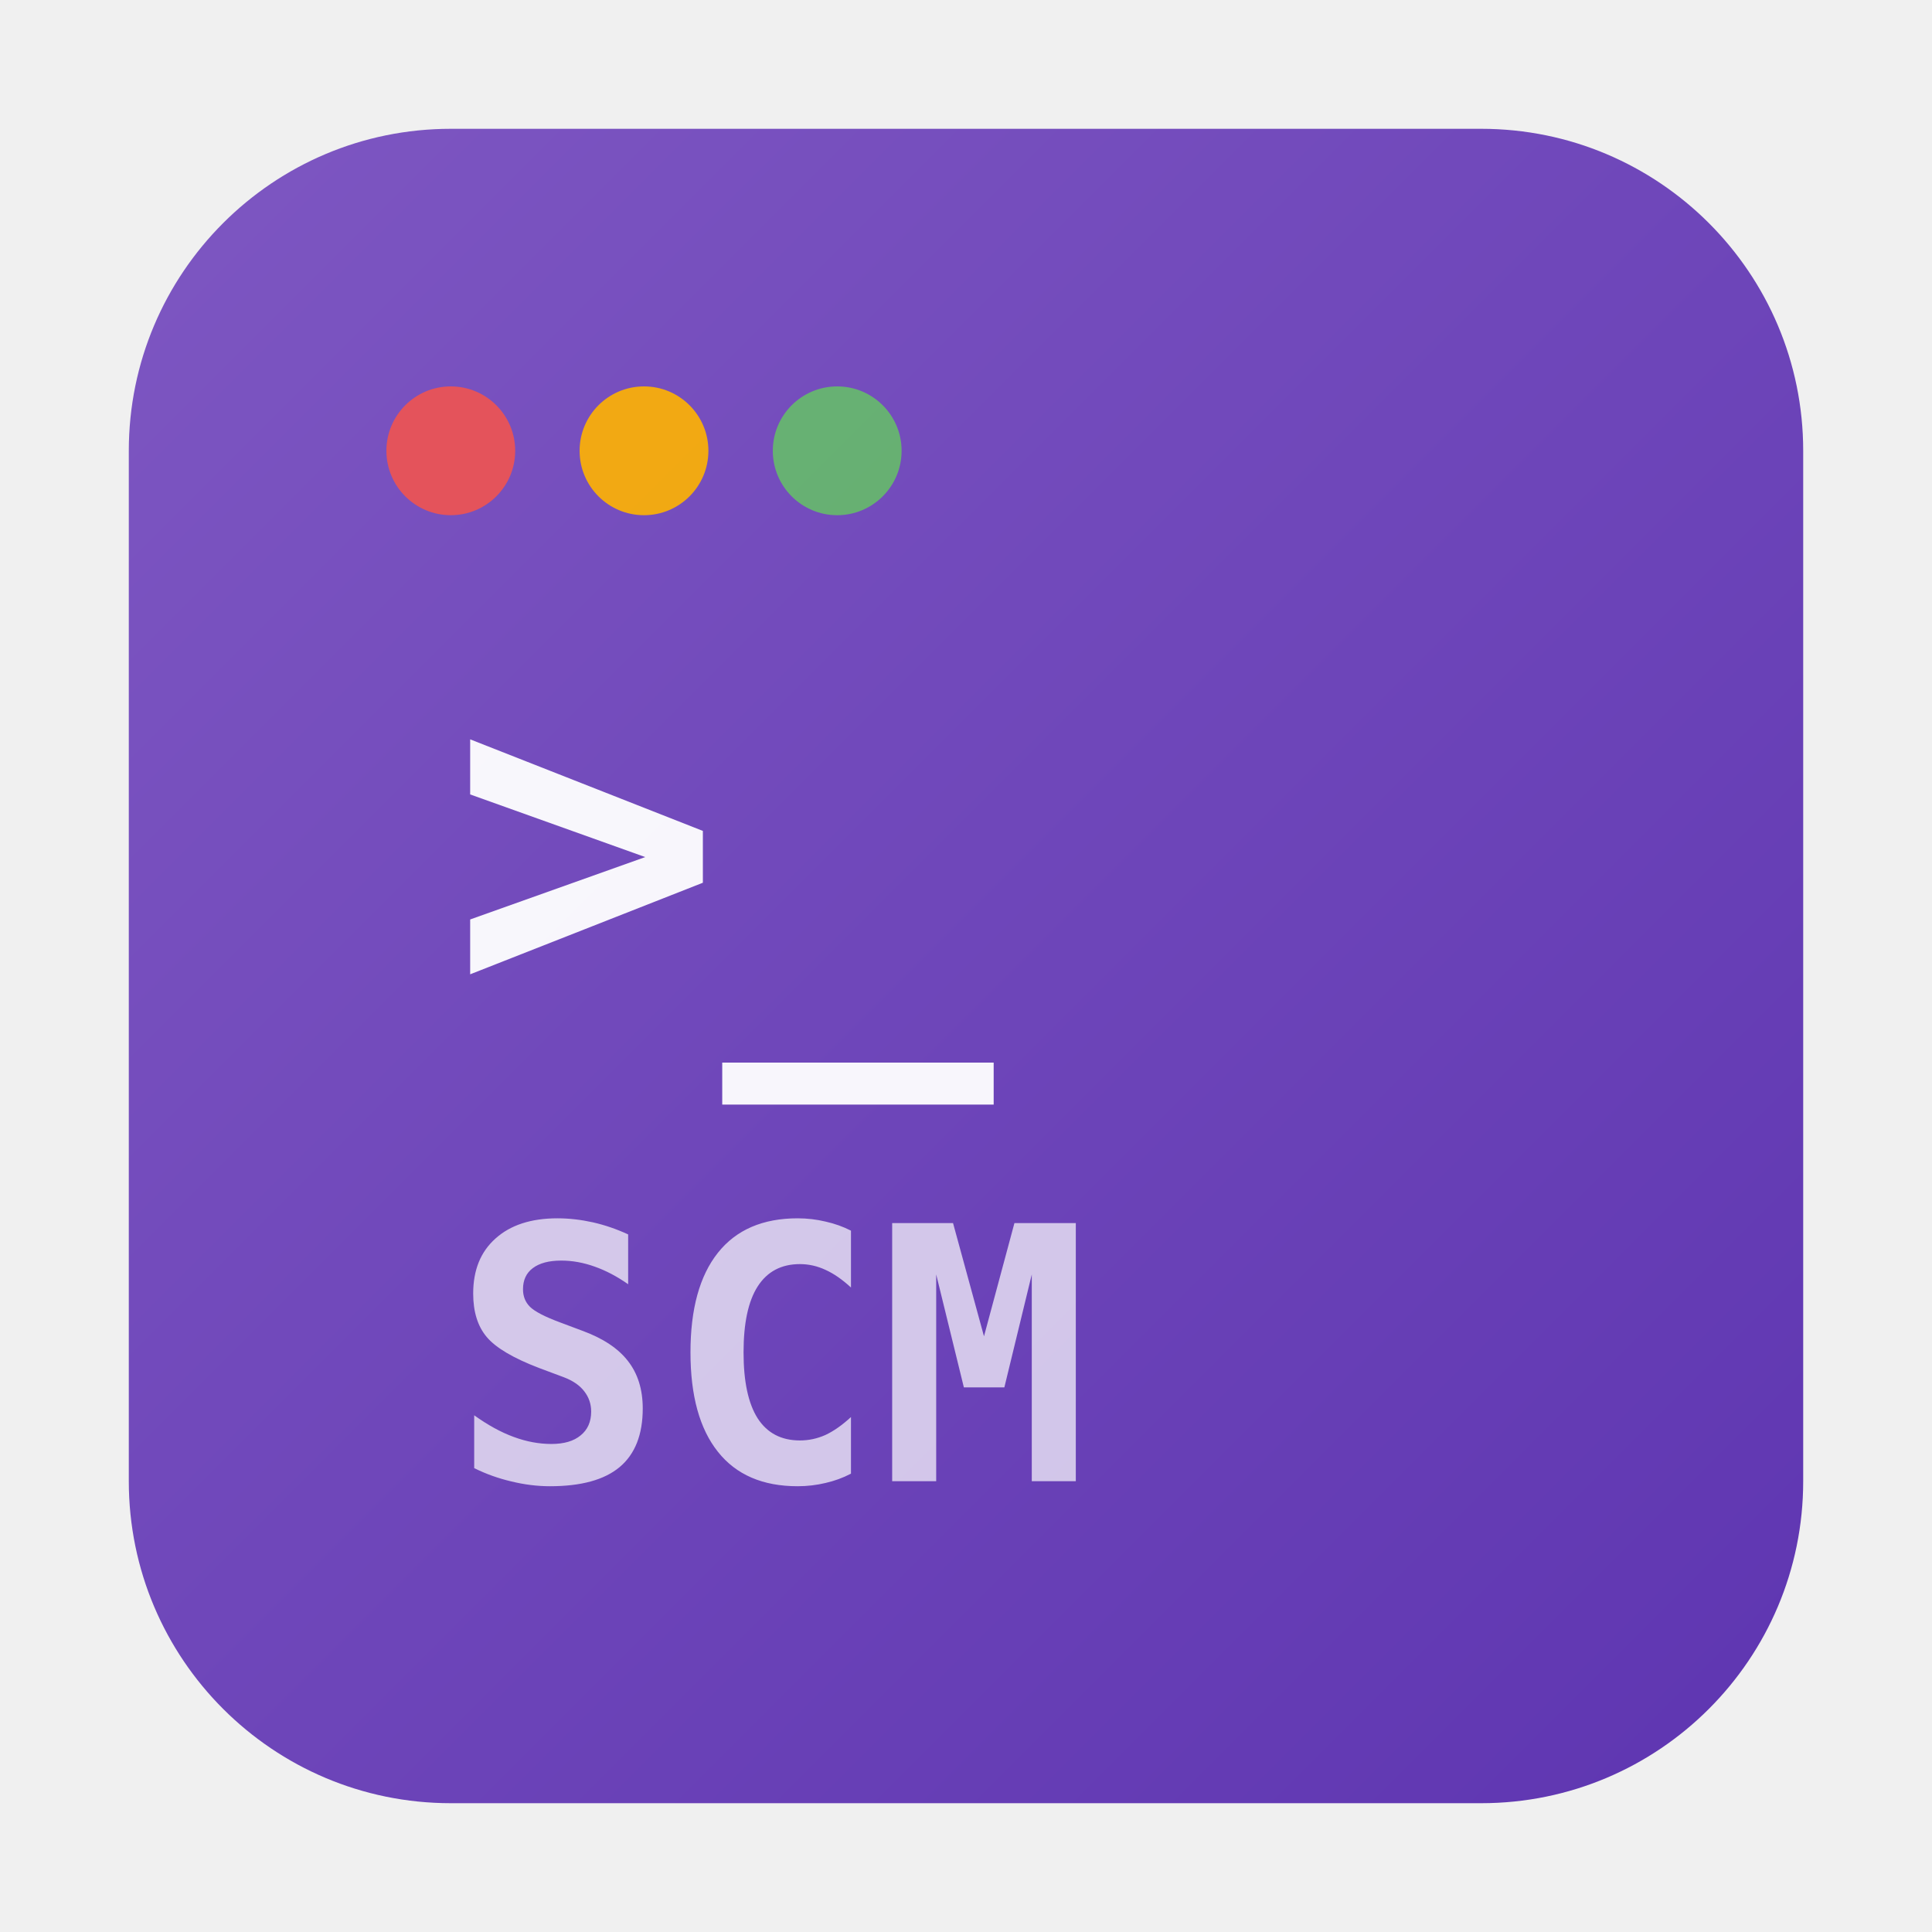
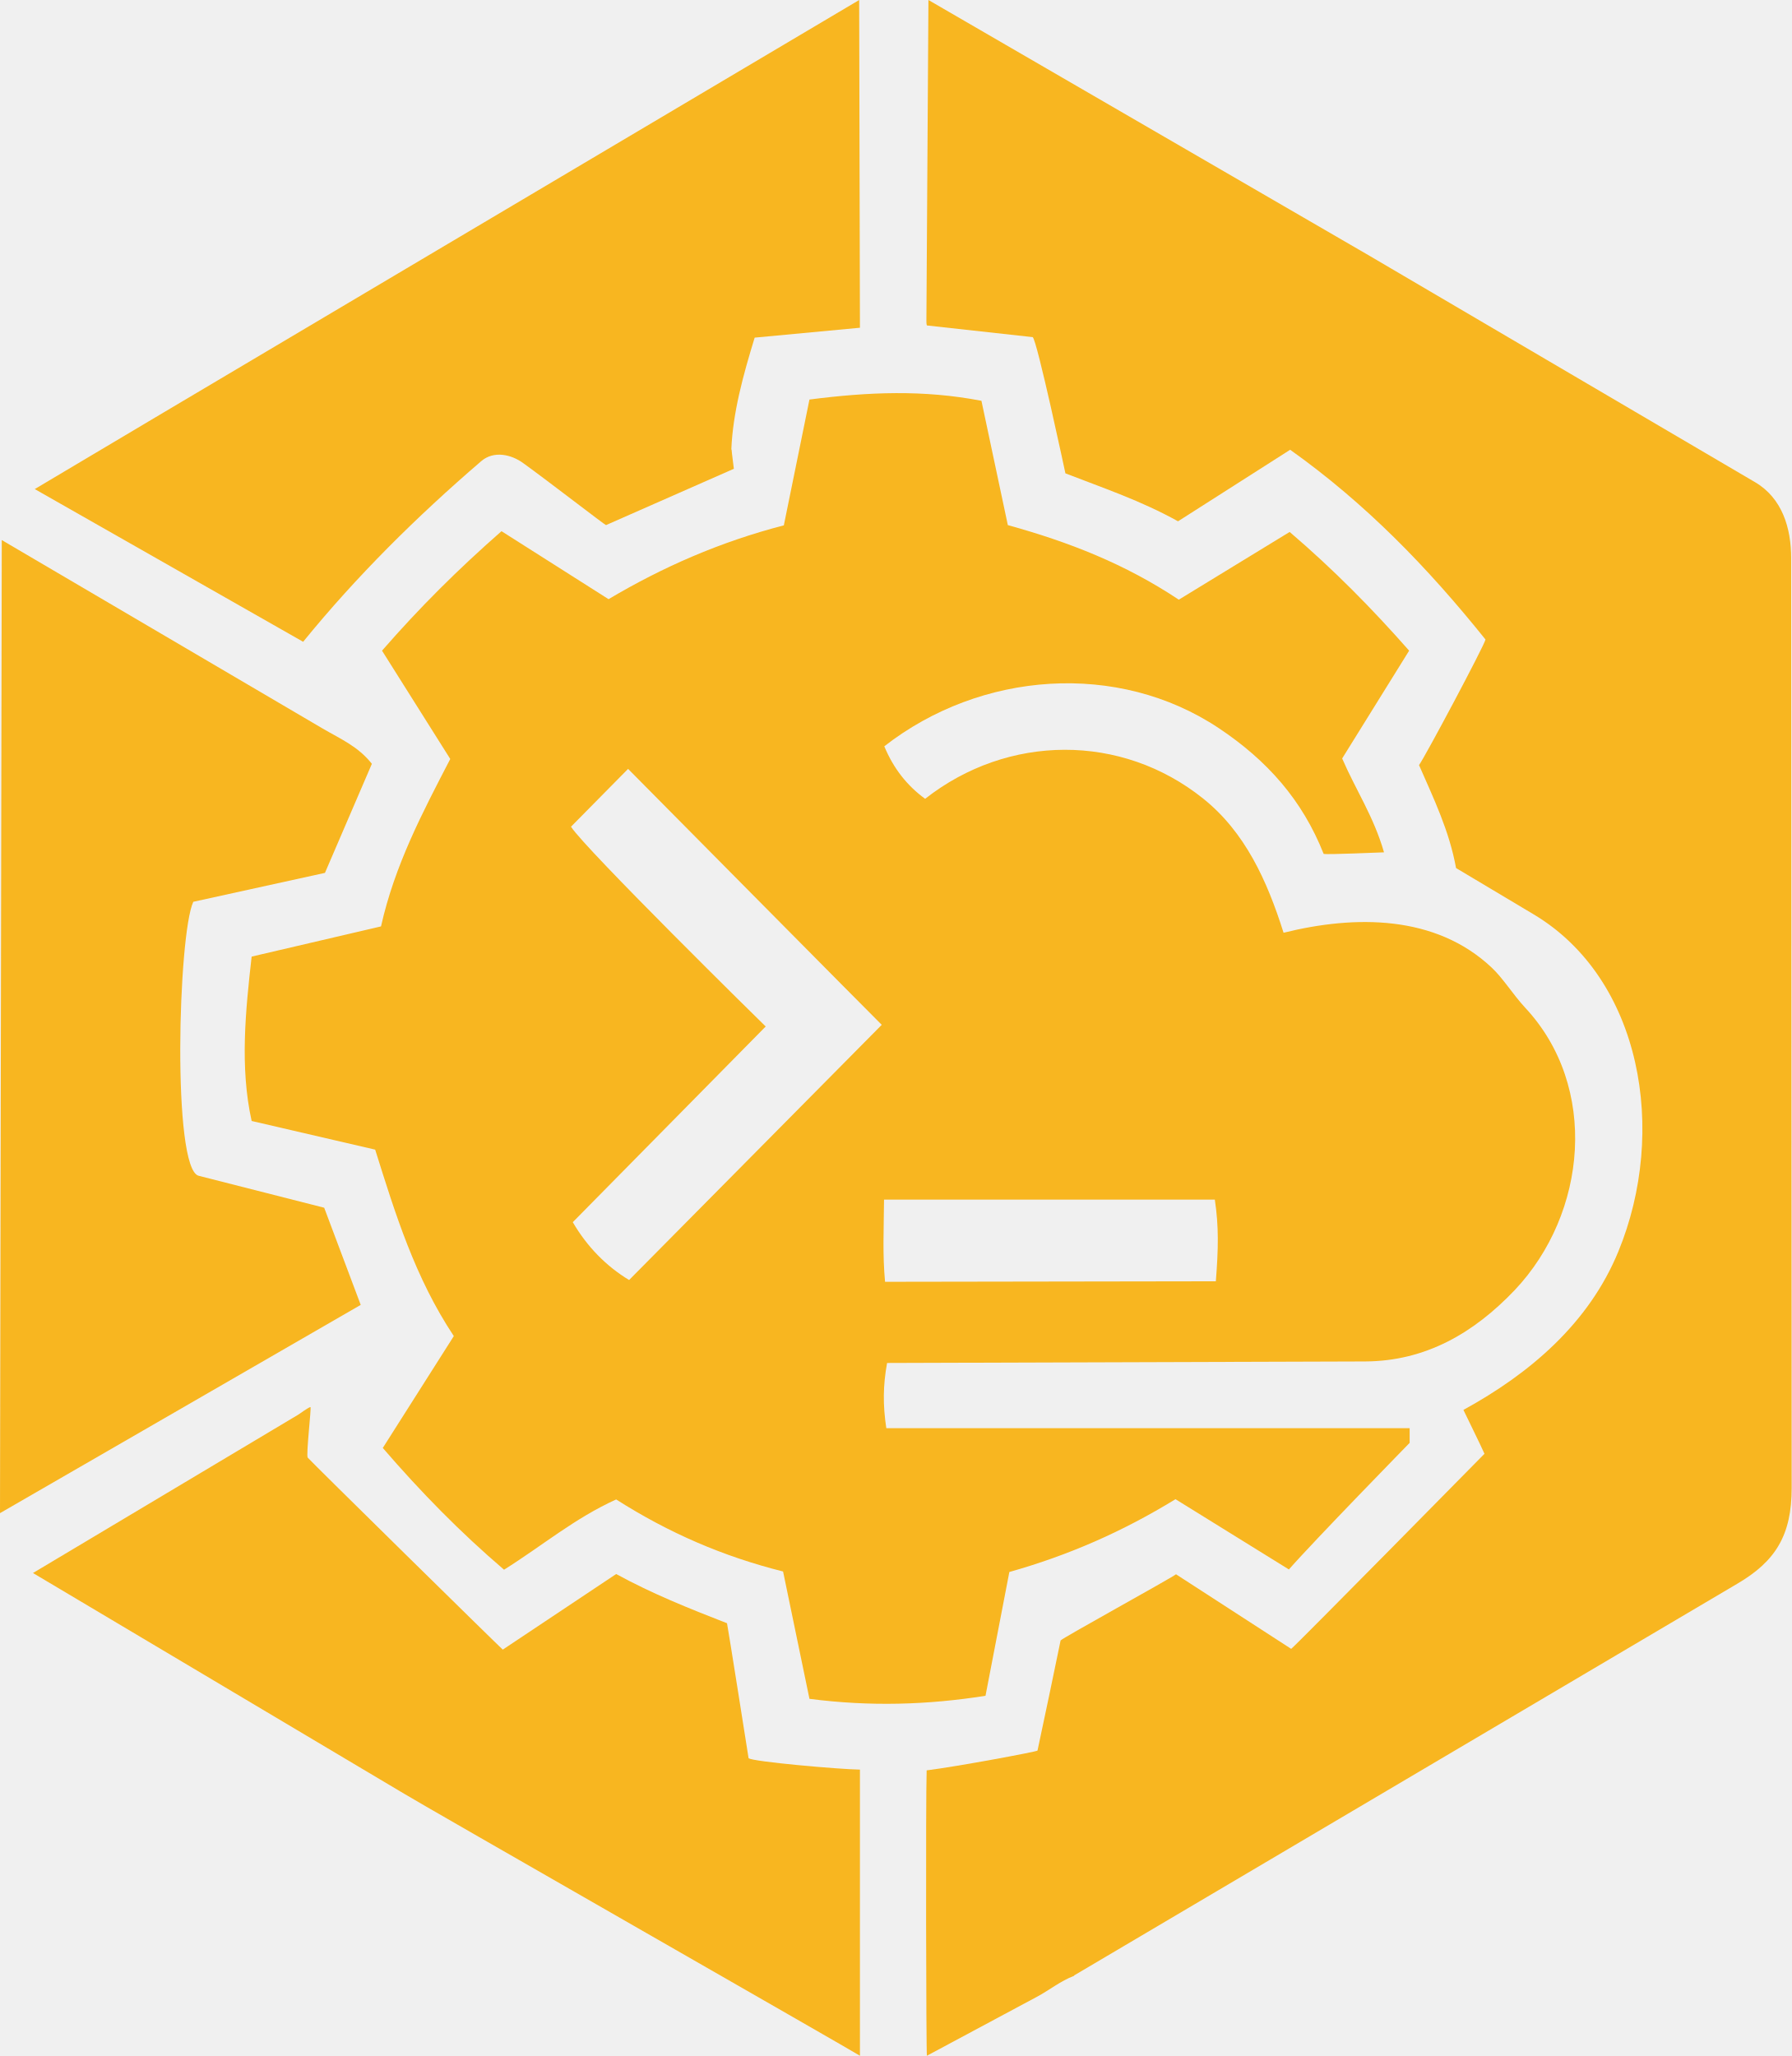
- <svg xmlns="http://www.w3.org/2000/svg" viewBox="0 0 120 120">
+ <svg xmlns="http://www.w3.org/2000/svg" id="gear-logo" viewBox="0 0 70.62 81.05">
  <defs>
-     <linearGradient id="g1" x1="0%" y1="0%" x2="100%" y2="100%">
-       <stop offset="0%" style="stop-color:#7e57c2;stop-opacity:1" />
-       <stop offset="100%" style="stop-color:#5e35b1;stop-opacity:1" />
-     </linearGradient>
+     <style>
+       .cls-1 {
+         fill: #f8b620;
+       }
+     </style>
  </defs>
-   <rect x="8" y="8" width="104" height="104" rx="20" ry="20" fill="url(#g1)" />
-   <circle cx="28" cy="28" r="4" fill="#ef5350" opacity="0.9" />
-   <circle cx="40" cy="28" r="4" fill="#ffb300" opacity="0.9" />
-   <circle cx="52" cy="28" r="4" fill="#66bb6a" opacity="0.9" />
-   <text x="28" y="62" font-family="monospace" font-size="28" font-weight="bold" fill="#fff" opacity="0.95">&gt;_</text>
-   <text x="28" y="92" font-family="monospace" font-size="22" font-weight="bold" fill="#fff" opacity="0.7">SCM</text>
+   <path class="cls-1" d="M42.34,77.89c-.53.2-.98.57-1.47.83l-4.33,2.32c-.03-.07-.05-10.07-.01-11.25,1.2-.15,4.36-.74,4.37-.78.02-.07.9-4.26.91-4.34.02-.07,4.33-2.44,4.55-2.61l4.54,2.94c.11-.06,7.62-7.69,7.62-7.69-.1-.24-.78-1.62-.83-1.73,2.63-1.44,4.95-3.42,6.11-6.25,1.94-4.72.93-10.74-3.35-13.29l-3.05-1.82c-.27-1.48-.88-2.73-1.46-4.06.22-.29,2.59-4.74,2.62-4.95-2.28-2.84-4.72-5.36-7.7-7.48l-4.42,2.82c-1.46-.81-2.89-1.29-4.44-1.89,0,0-1.12-5.26-1.29-5.37l-4.17-.46c-.02-.05-.02-.13-.02-.19l.08-12.64,17.33,10.05,15.26,8.96c1.07.63,1.42,1.81,1.42,2.99l.02,36.66c0,1.84-.62,2.88-2.14,3.77l-26.14,15.44Z" />
+   <path class="cls-1" d="M29.51,69.31c.16.14,3.6.44,4.39.45v11.28c-.15-.11-17.62-10.1-17.97-10.33L1.3,62.01l10.47-6.25s.43-.31.47-.29-.18,1.89-.11,1.99,7.62,7.52,7.69,7.57l4.47-2.98c1.43.78,2.83,1.34,4.37,1.94.04.18.85,5.32.85,5.32Z" />
+   <path class="cls-1" d="M55.56,56.89s-3.77,3.86-4.75,4.98l-4.47-2.77c-2.09,1.28-4.21,2.21-6.55,2.87l-.94,4.88c-2.28.36-4.55.43-6.94.12l-1.04-5.02c-2.35-.59-4.49-1.51-6.58-2.84-1.65.75-2.89,1.81-4.42,2.77-1.73-1.48-3.27-3.05-4.78-4.8l2.8-4.41c-1.53-2.3-2.31-4.83-3.1-7.35l-4.87-1.13c-.47-2.12-.24-4.35,0-6.48l5.1-1.19c.54-2.41,1.62-4.46,2.73-6.6l-2.69-4.27c1.49-1.71,2.99-3.2,4.71-4.71l4.22,2.68c2.14-1.27,4.4-2.26,6.91-2.91l1.01-4.96c2.34-.3,4.49-.39,6.78.05l1.04,4.9c2.42.67,4.62,1.53,6.74,2.94l4.37-2.67c1.72,1.47,3.24,3.01,4.71,4.68l-2.64,4.25c.54,1.25,1.24,2.28,1.65,3.7-.11,0-2.28.1-2.38.06-.84-2.12-2.22-3.68-4.14-4.96-3.97-2.64-9.37-2.25-13.18.72.37.89.91,1.56,1.61,2.07,3.26-2.56,7.74-2.59,10.96-.01,1.65,1.32,2.52,3.23,3.17,5.29,2.82-.7,5.99-.71,8.2,1.37.45.42.84,1.06,1.32,1.58,2.92,3.12,2.45,8.12-.41,11.14-1.6,1.68-3.5,2.8-5.9,2.81l-18.84.06c-.16.88-.17,1.65-.03,2.57h20.63s0,.56,0,.58ZM30.19,40.46l-7.61,7.72c.56.96,1.31,1.73,2.22,2.28l9.96-10.06c-.14-.13-10-10.09-10-10.09l-2.25,2.28c.54.86,7.6,7.81,7.67,7.87ZM47.93,50.51c.1-1.27.12-2.16-.04-3.22h-13.04c-.01,1.24-.06,2.15.04,3.24l13.03-.02Z" />
+   <path class="cls-1" d="M28.84,17.72c0,.06.09.76.09.76-.05.02-5,2.2-5.04,2.22-.03.01-2.26-1.72-3.26-2.44-.46-.34-1.16-.51-1.66-.08-2.56,2.2-4.92,4.54-7.02,7.12L1.37,19.28c.06-.05,32.5-19.28,32.5-19.28l.03,12.92-4.15.39c-.46,1.5-.86,2.96-.92,4.41Z" />
+   <path class="cls-1" d="M.07,21.29l12.65,7.43c.72.42,1.39.7,1.94,1.39l-1.85,4.3-5.19,1.14c-.6,1.28-.84,10.53.21,10.8l4.95,1.26,1.44,3.83L0,59.65.07,21.29Z" />
</svg>
